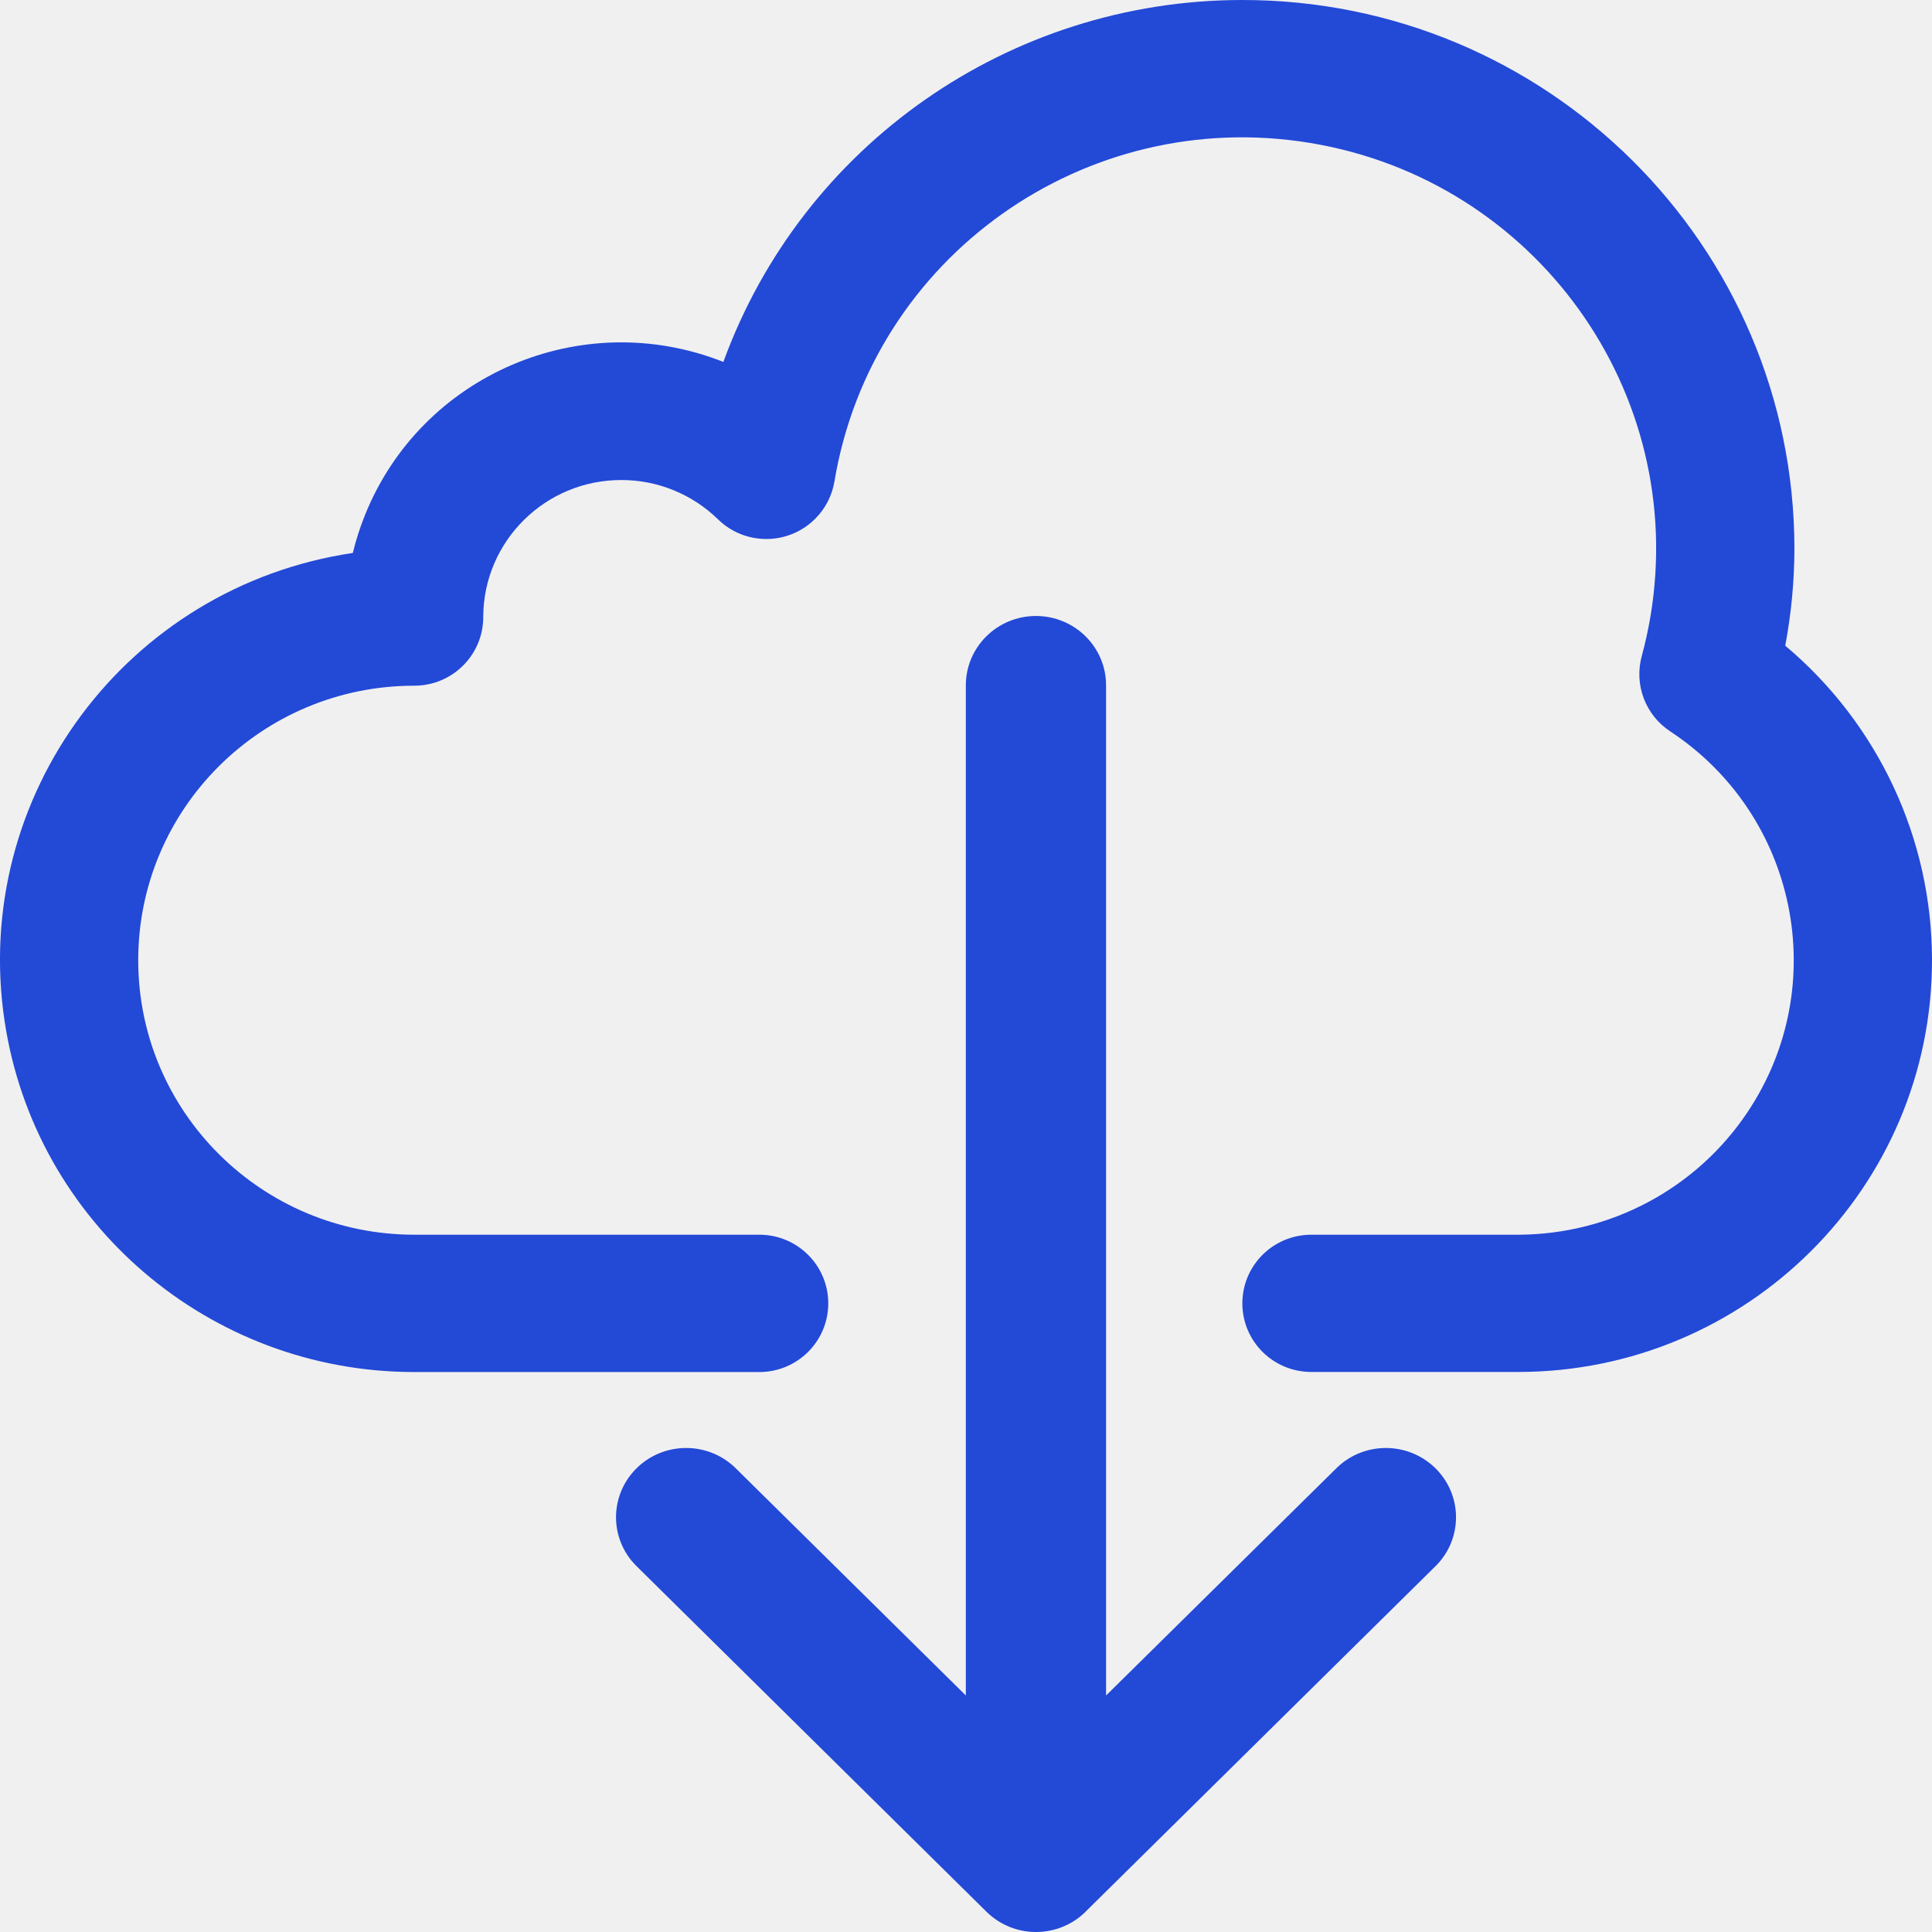
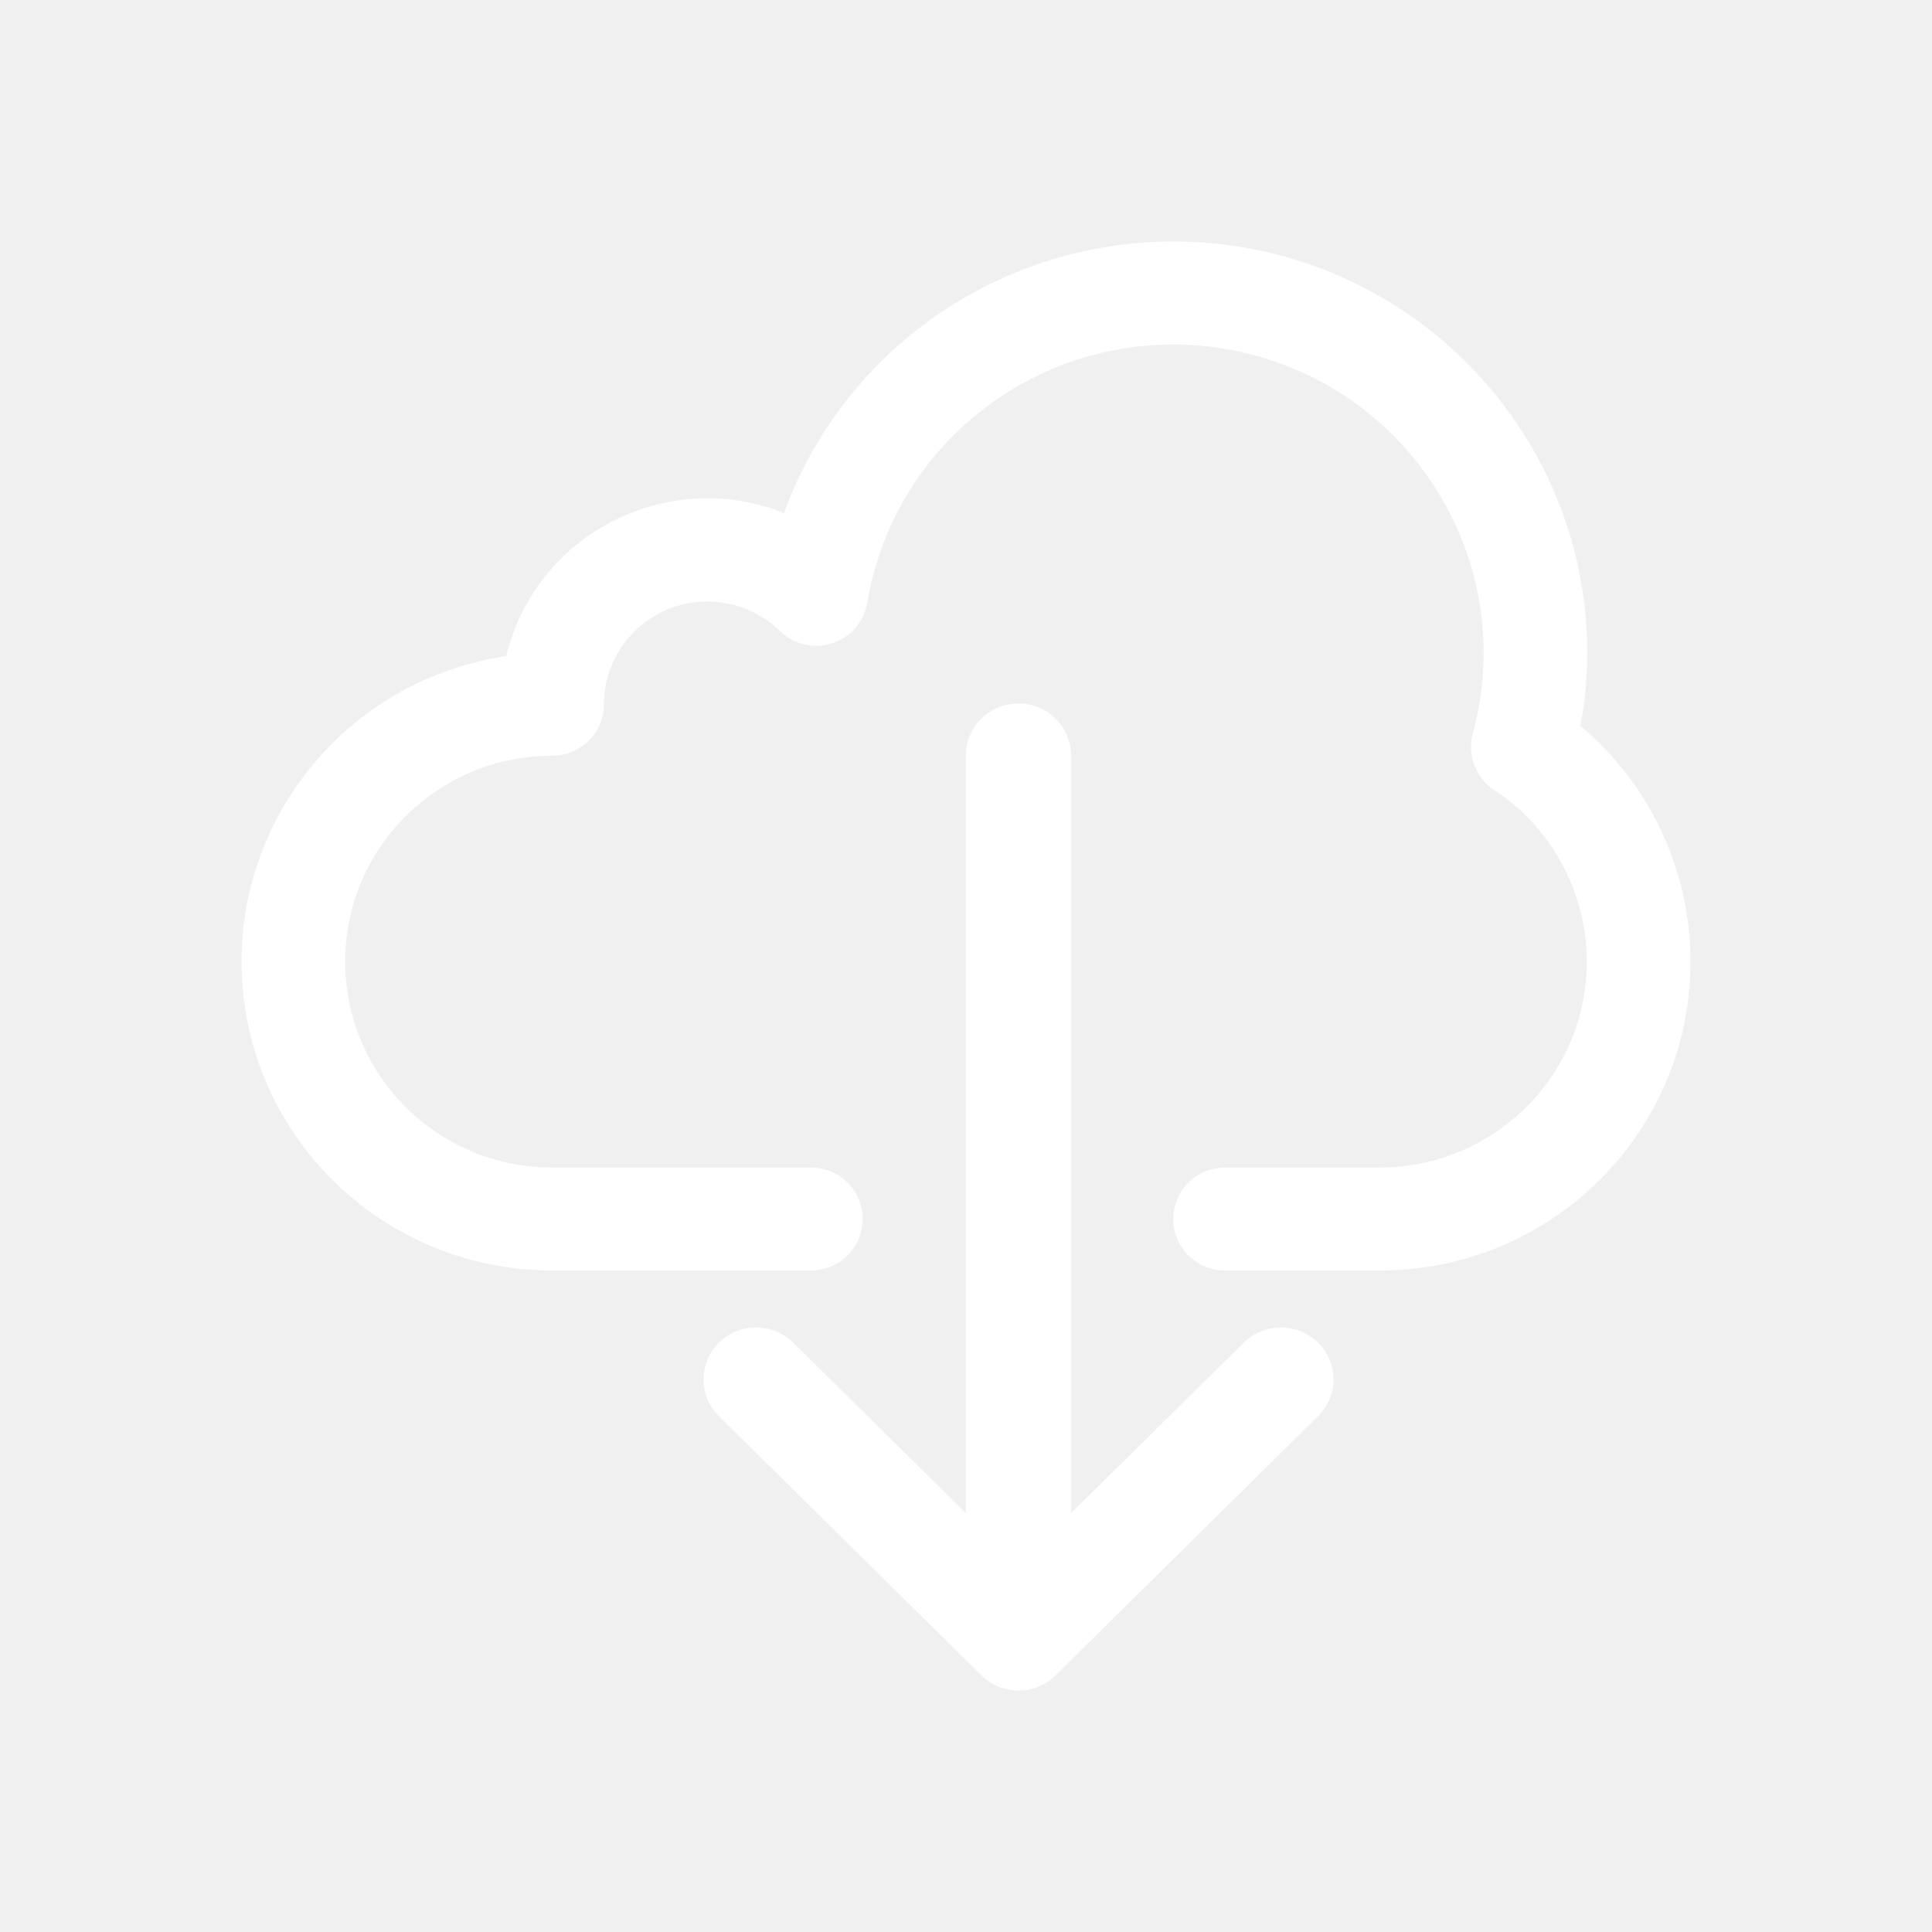
- <svg xmlns="http://www.w3.org/2000/svg" width="24" height="24" viewBox="0 0 24 24" fill="none">
-   <path d="M22.177 8.021C22.252 7.623 22.29 7.218 22.291 6.812C22.286 3.045 19.212 -0.005 15.425 5.07521e-06C12.541 0.003 9.968 1.8 8.986 4.496C7.226 3.799 5.232 4.653 4.532 6.403C4.471 6.555 4.421 6.71 4.383 6.869C1.574 7.287 -0.363 9.89 0.057 12.685C0.434 15.191 2.599 17.044 5.146 17.044H9.432C9.906 17.044 10.289 16.662 10.289 16.191C10.289 15.72 9.906 15.338 9.432 15.338H5.146C3.252 15.338 1.717 13.811 1.717 11.928C1.717 10.044 3.252 8.518 5.146 8.518C5.62 8.518 6.003 8.136 6.003 7.665C6.005 6.723 6.774 5.961 7.721 5.963C8.168 5.963 8.598 6.138 8.918 6.45C9.255 6.781 9.798 6.777 10.13 6.441C10.255 6.315 10.337 6.154 10.366 5.979C10.831 3.195 13.477 1.313 16.277 1.776C19.076 2.239 20.968 4.871 20.503 7.655C20.475 7.821 20.439 7.986 20.395 8.148C20.297 8.504 20.439 8.883 20.749 9.086C22.327 10.127 22.758 12.244 21.71 13.813C21.077 14.763 20.008 15.335 18.862 15.338H16.29C15.816 15.338 15.433 15.72 15.433 16.191C15.433 16.662 15.816 17.043 16.29 17.043H18.862C21.702 17.041 24.003 14.748 24 11.923C23.999 10.419 23.332 8.992 22.177 8.021Z" fill="#2349D7" />
-   <path d="M17.821 18.229C17.483 17.907 16.948 17.907 16.611 18.229L13.74 21.062V8.513C13.74 8.038 13.35 7.652 12.869 7.652C12.388 7.652 11.998 8.038 11.998 8.513V21.062L9.129 18.229C8.783 17.899 8.231 17.908 7.897 18.25C7.571 18.584 7.571 19.112 7.897 19.445L12.253 23.747C12.593 24.084 13.144 24.084 13.485 23.749C13.486 23.748 13.486 23.748 13.486 23.747L17.843 19.445C18.177 19.104 18.167 18.559 17.821 18.229Z" fill="#2349D7" />
+ <svg xmlns="http://www.w3.org/2000/svg" width="30" height="30" viewBox="0 0 30 30" fill="none">
+   <path d="M24.541 11.27C24.611 10.896 24.647 10.517 24.647 10.137C24.643 6.605 21.761 3.746 18.21 3.75C15.508 3.753 13.095 5.438 12.174 7.965C10.525 7.312 8.655 8.112 7.998 9.753C7.942 9.895 7.895 10.041 7.859 10.189C5.226 10.581 3.41 13.022 3.804 15.642C4.157 17.991 6.186 19.729 8.575 19.728H12.593C13.037 19.728 13.396 19.37 13.396 18.929C13.396 18.488 13.037 18.13 12.593 18.13H8.575C6.799 18.13 5.36 16.698 5.36 14.932C5.36 13.167 6.799 11.735 8.575 11.735C9.018 11.735 9.378 11.377 9.378 10.936C9.38 10.053 10.1 9.338 10.988 9.34C11.408 9.341 11.811 9.505 12.111 9.797C12.427 10.107 12.935 10.103 13.247 9.789C13.364 9.671 13.441 9.519 13.468 9.356C13.904 6.745 16.385 4.981 19.009 5.415C21.634 5.849 23.408 8.317 22.971 10.927C22.945 11.082 22.912 11.237 22.87 11.389C22.778 11.723 22.912 12.078 23.202 12.268C24.682 13.245 25.085 15.229 24.104 16.7C23.509 17.591 22.507 18.127 21.433 18.13H19.022C18.578 18.13 18.218 18.487 18.218 18.929C18.218 19.37 18.578 19.728 19.022 19.728H21.433C24.096 19.726 26.253 17.576 26.25 14.928C26.249 13.518 25.624 12.18 24.541 11.27Z" fill="white" />
+   <path d="M20.457 20.84C20.141 20.538 19.639 20.538 19.322 20.84L16.631 23.496V11.73C16.631 11.285 16.265 10.924 15.814 10.924C15.363 10.924 14.998 11.285 14.998 11.73V23.496L12.308 20.839C11.983 20.53 11.466 20.539 11.153 20.859C10.847 21.172 10.847 21.667 11.153 21.98L15.237 26.013C15.555 26.328 16.073 26.329 16.392 26.014C16.392 26.014 16.393 26.013 16.393 26.013L20.477 21.98C20.791 21.66 20.782 21.149 20.457 20.84Z" fill="white" />
</svg>
